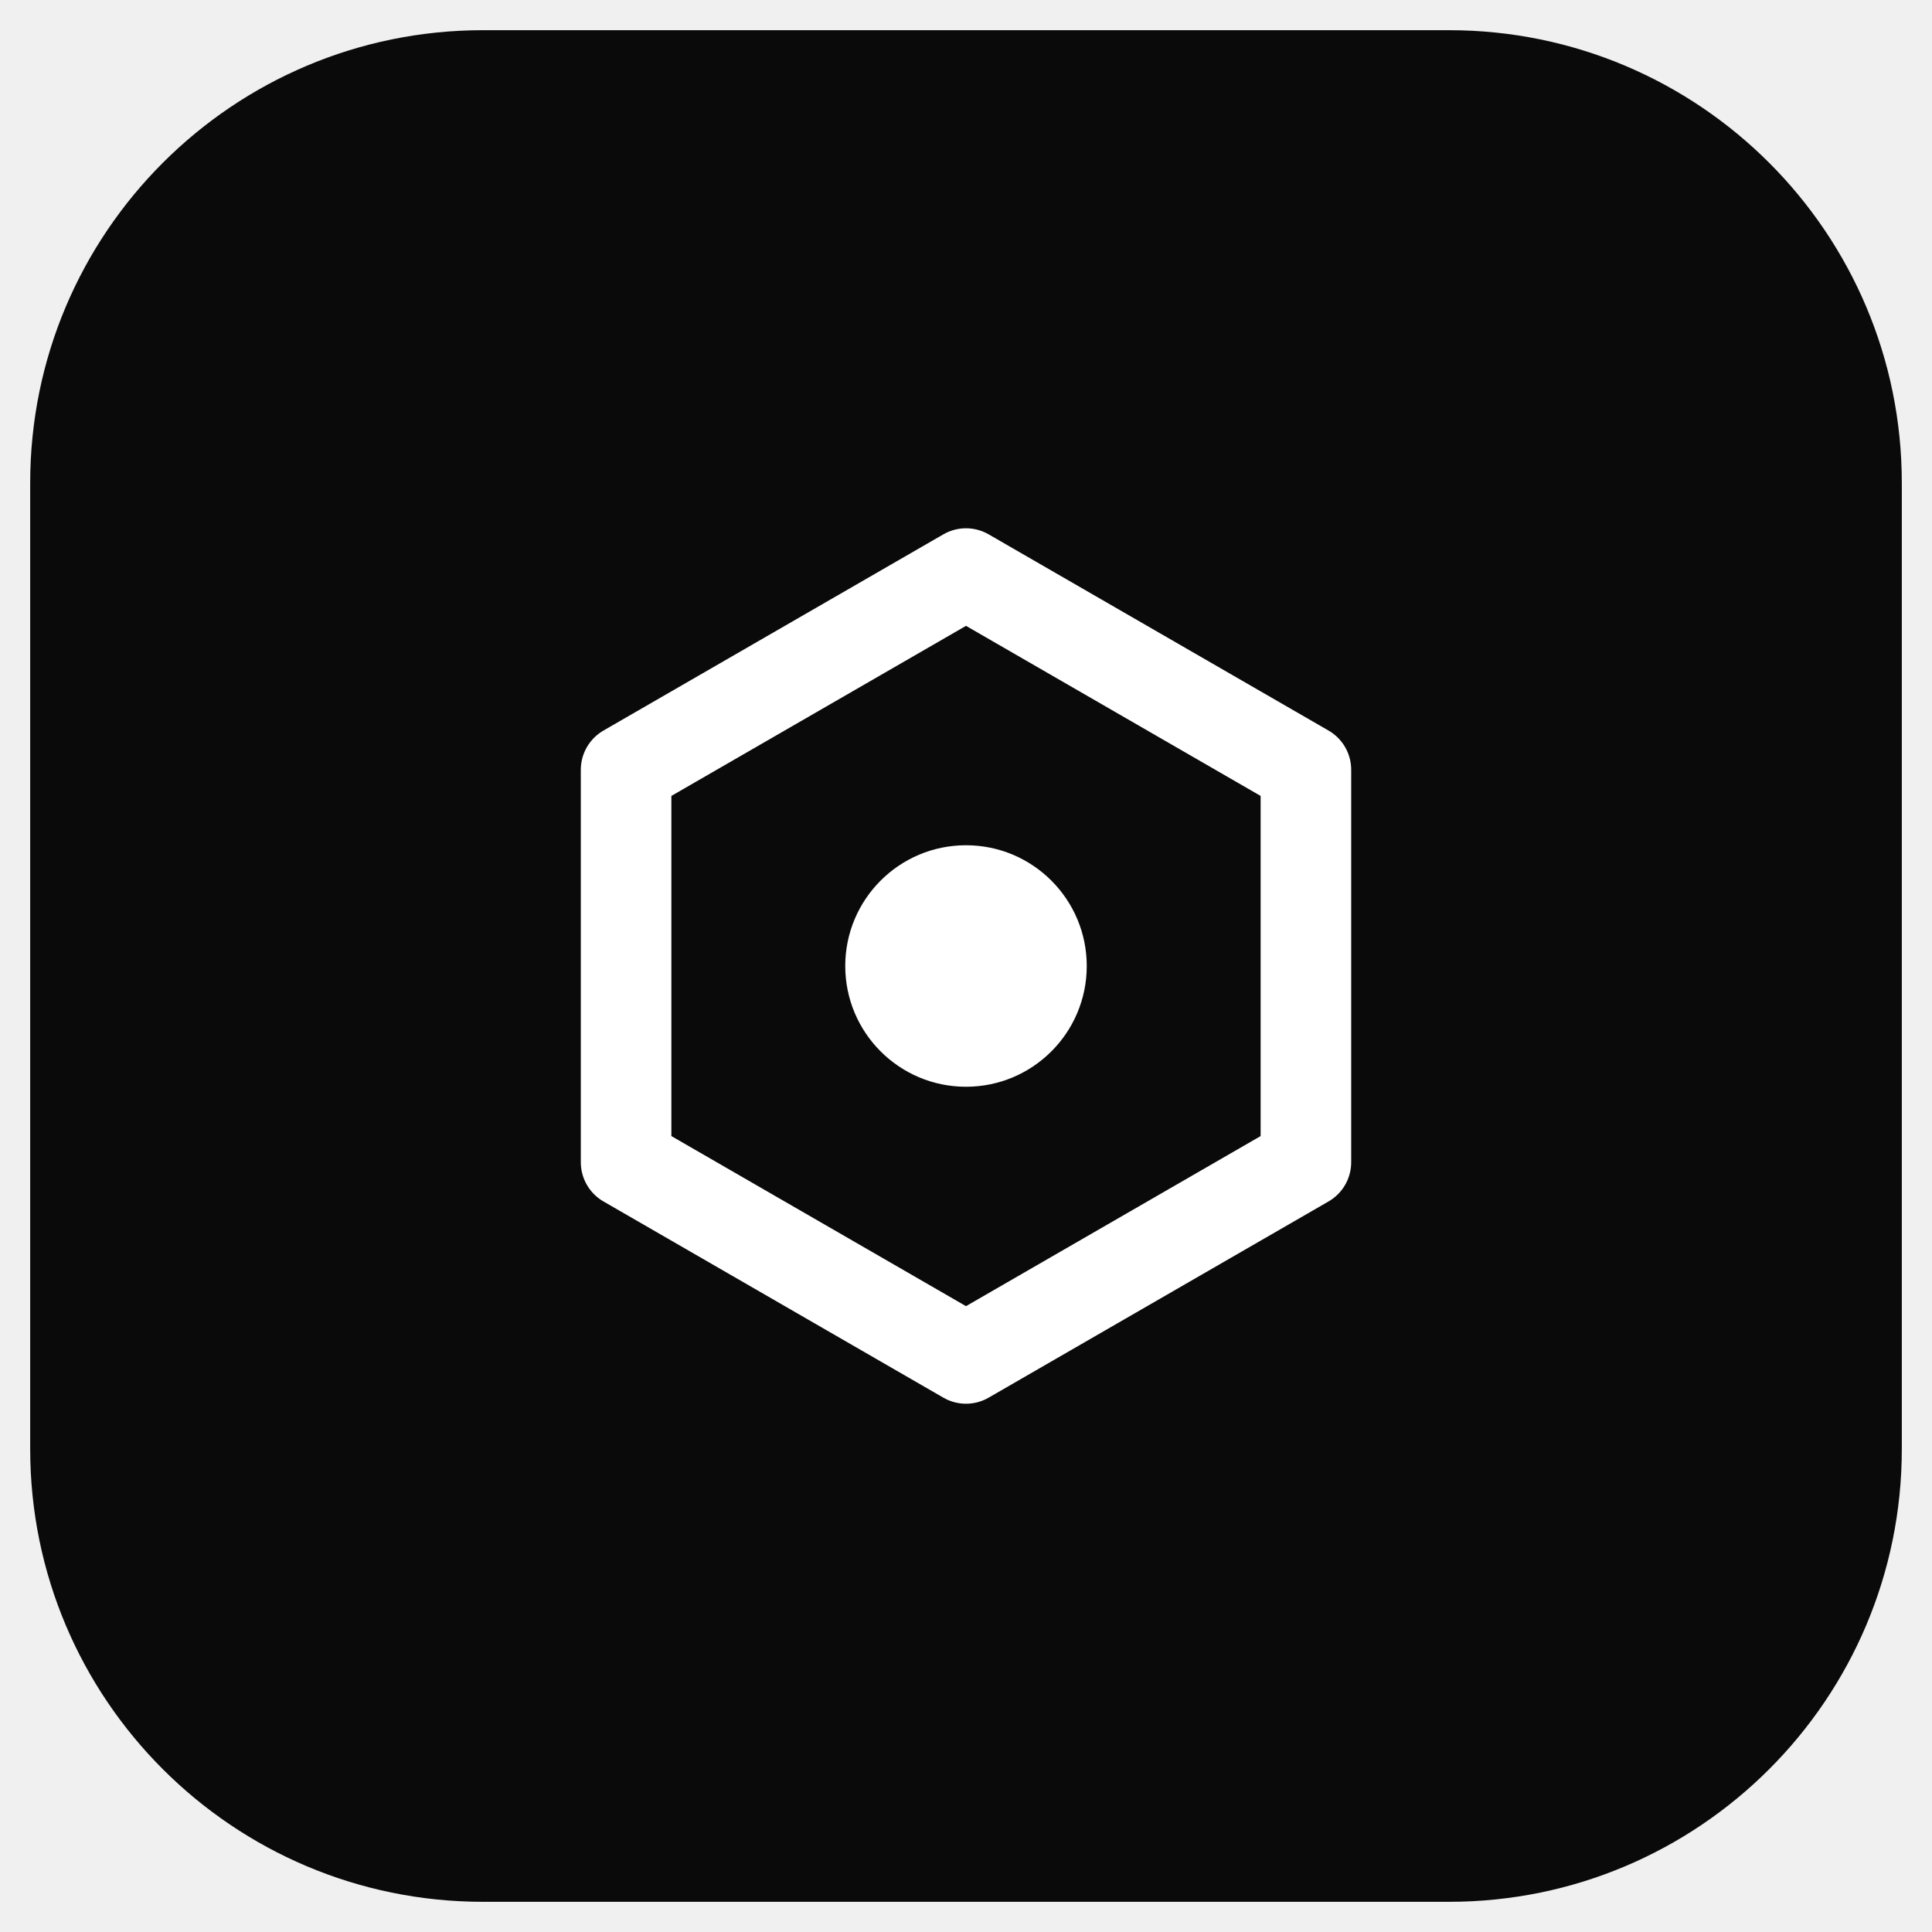
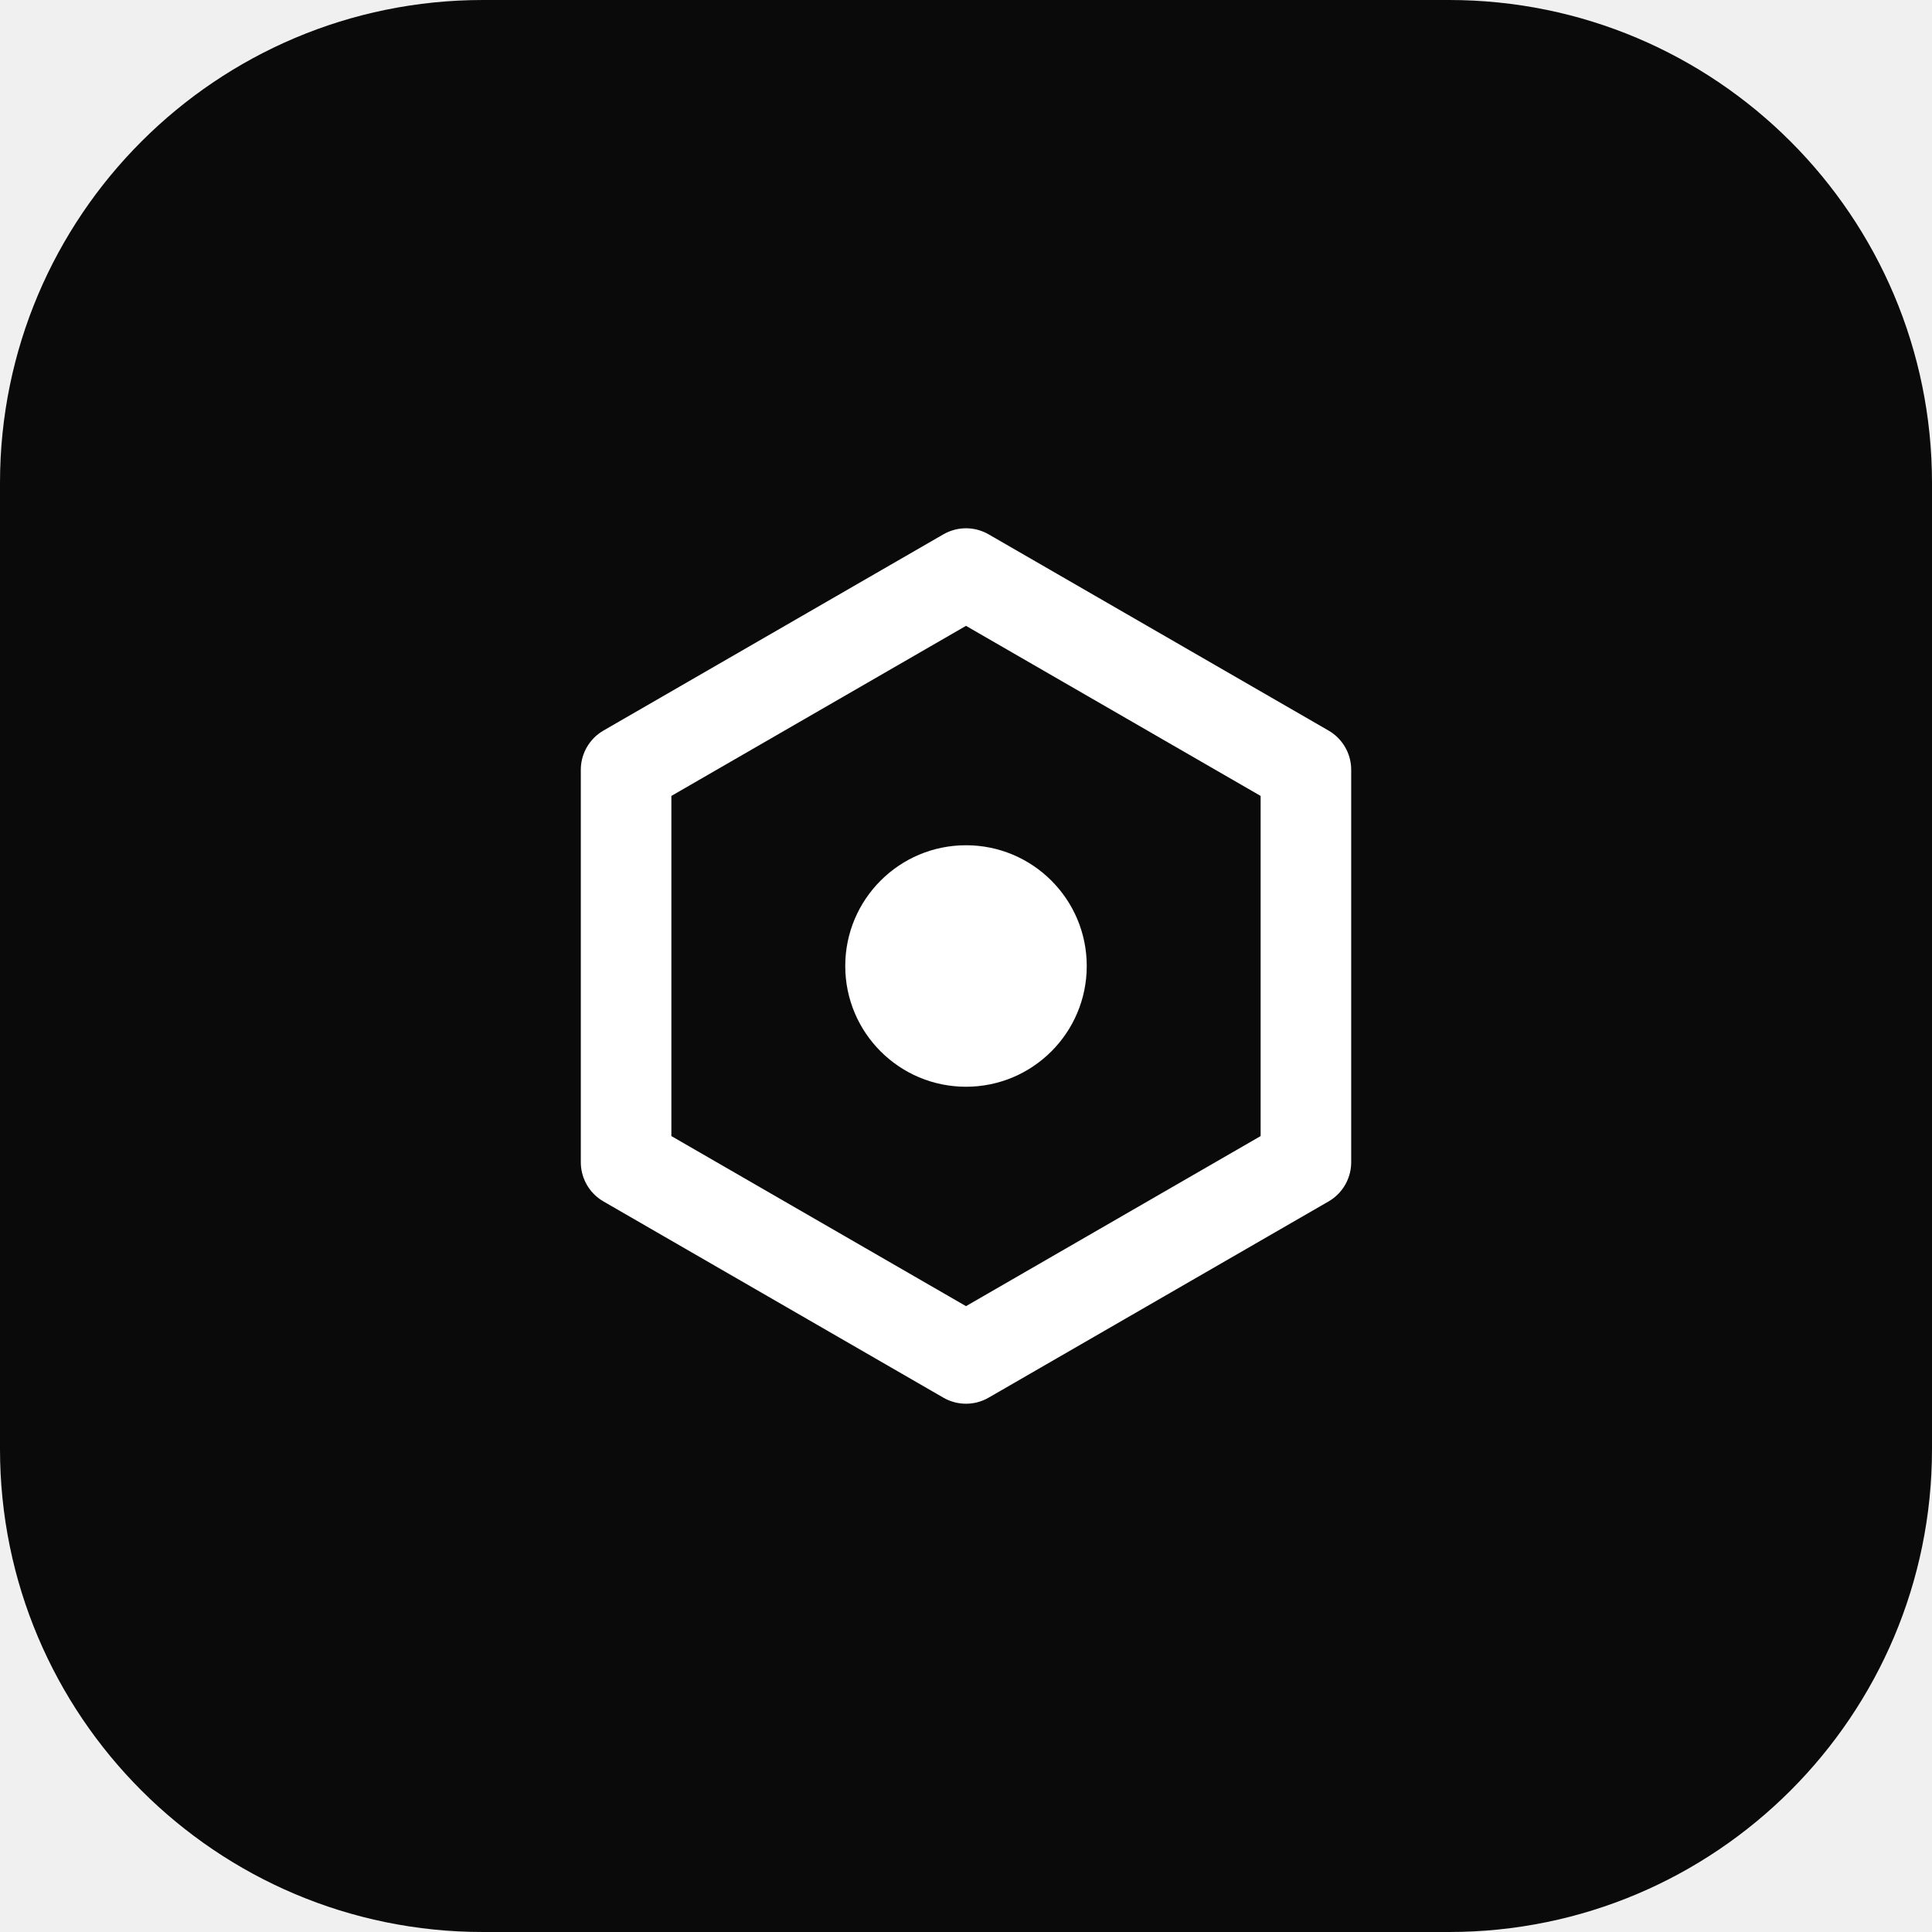
<svg xmlns="http://www.w3.org/2000/svg" width="32" height="32" viewBox="0 0 32 32">
-   <style>
-     rect { fill: #0a0a0a; stroke: transparent; }
-     @media (prefers-color-scheme: dark) { rect { stroke: rgba(255, 255, 255, 0.14); } }
-   </style>
-   <rect x="0.5" y="0.5" width="31" height="31" rx="7.5" stroke-width="1" />
+   <rect width="32" height="32" rx="8" fill="#0a0a0a" />
  <g transform="translate(8 8)" fill="none" stroke="#ffffff" stroke-width="1.5" stroke-linecap="round" stroke-linejoin="round">
    <path d="M8 1.5l5.63 3.25v6.5L8 14.5l-5.63-3.25v-6.5z" />
    <circle cx="8" cy="8" r="2" fill="#ffffff" stroke="none" />
  </g>
</svg>
